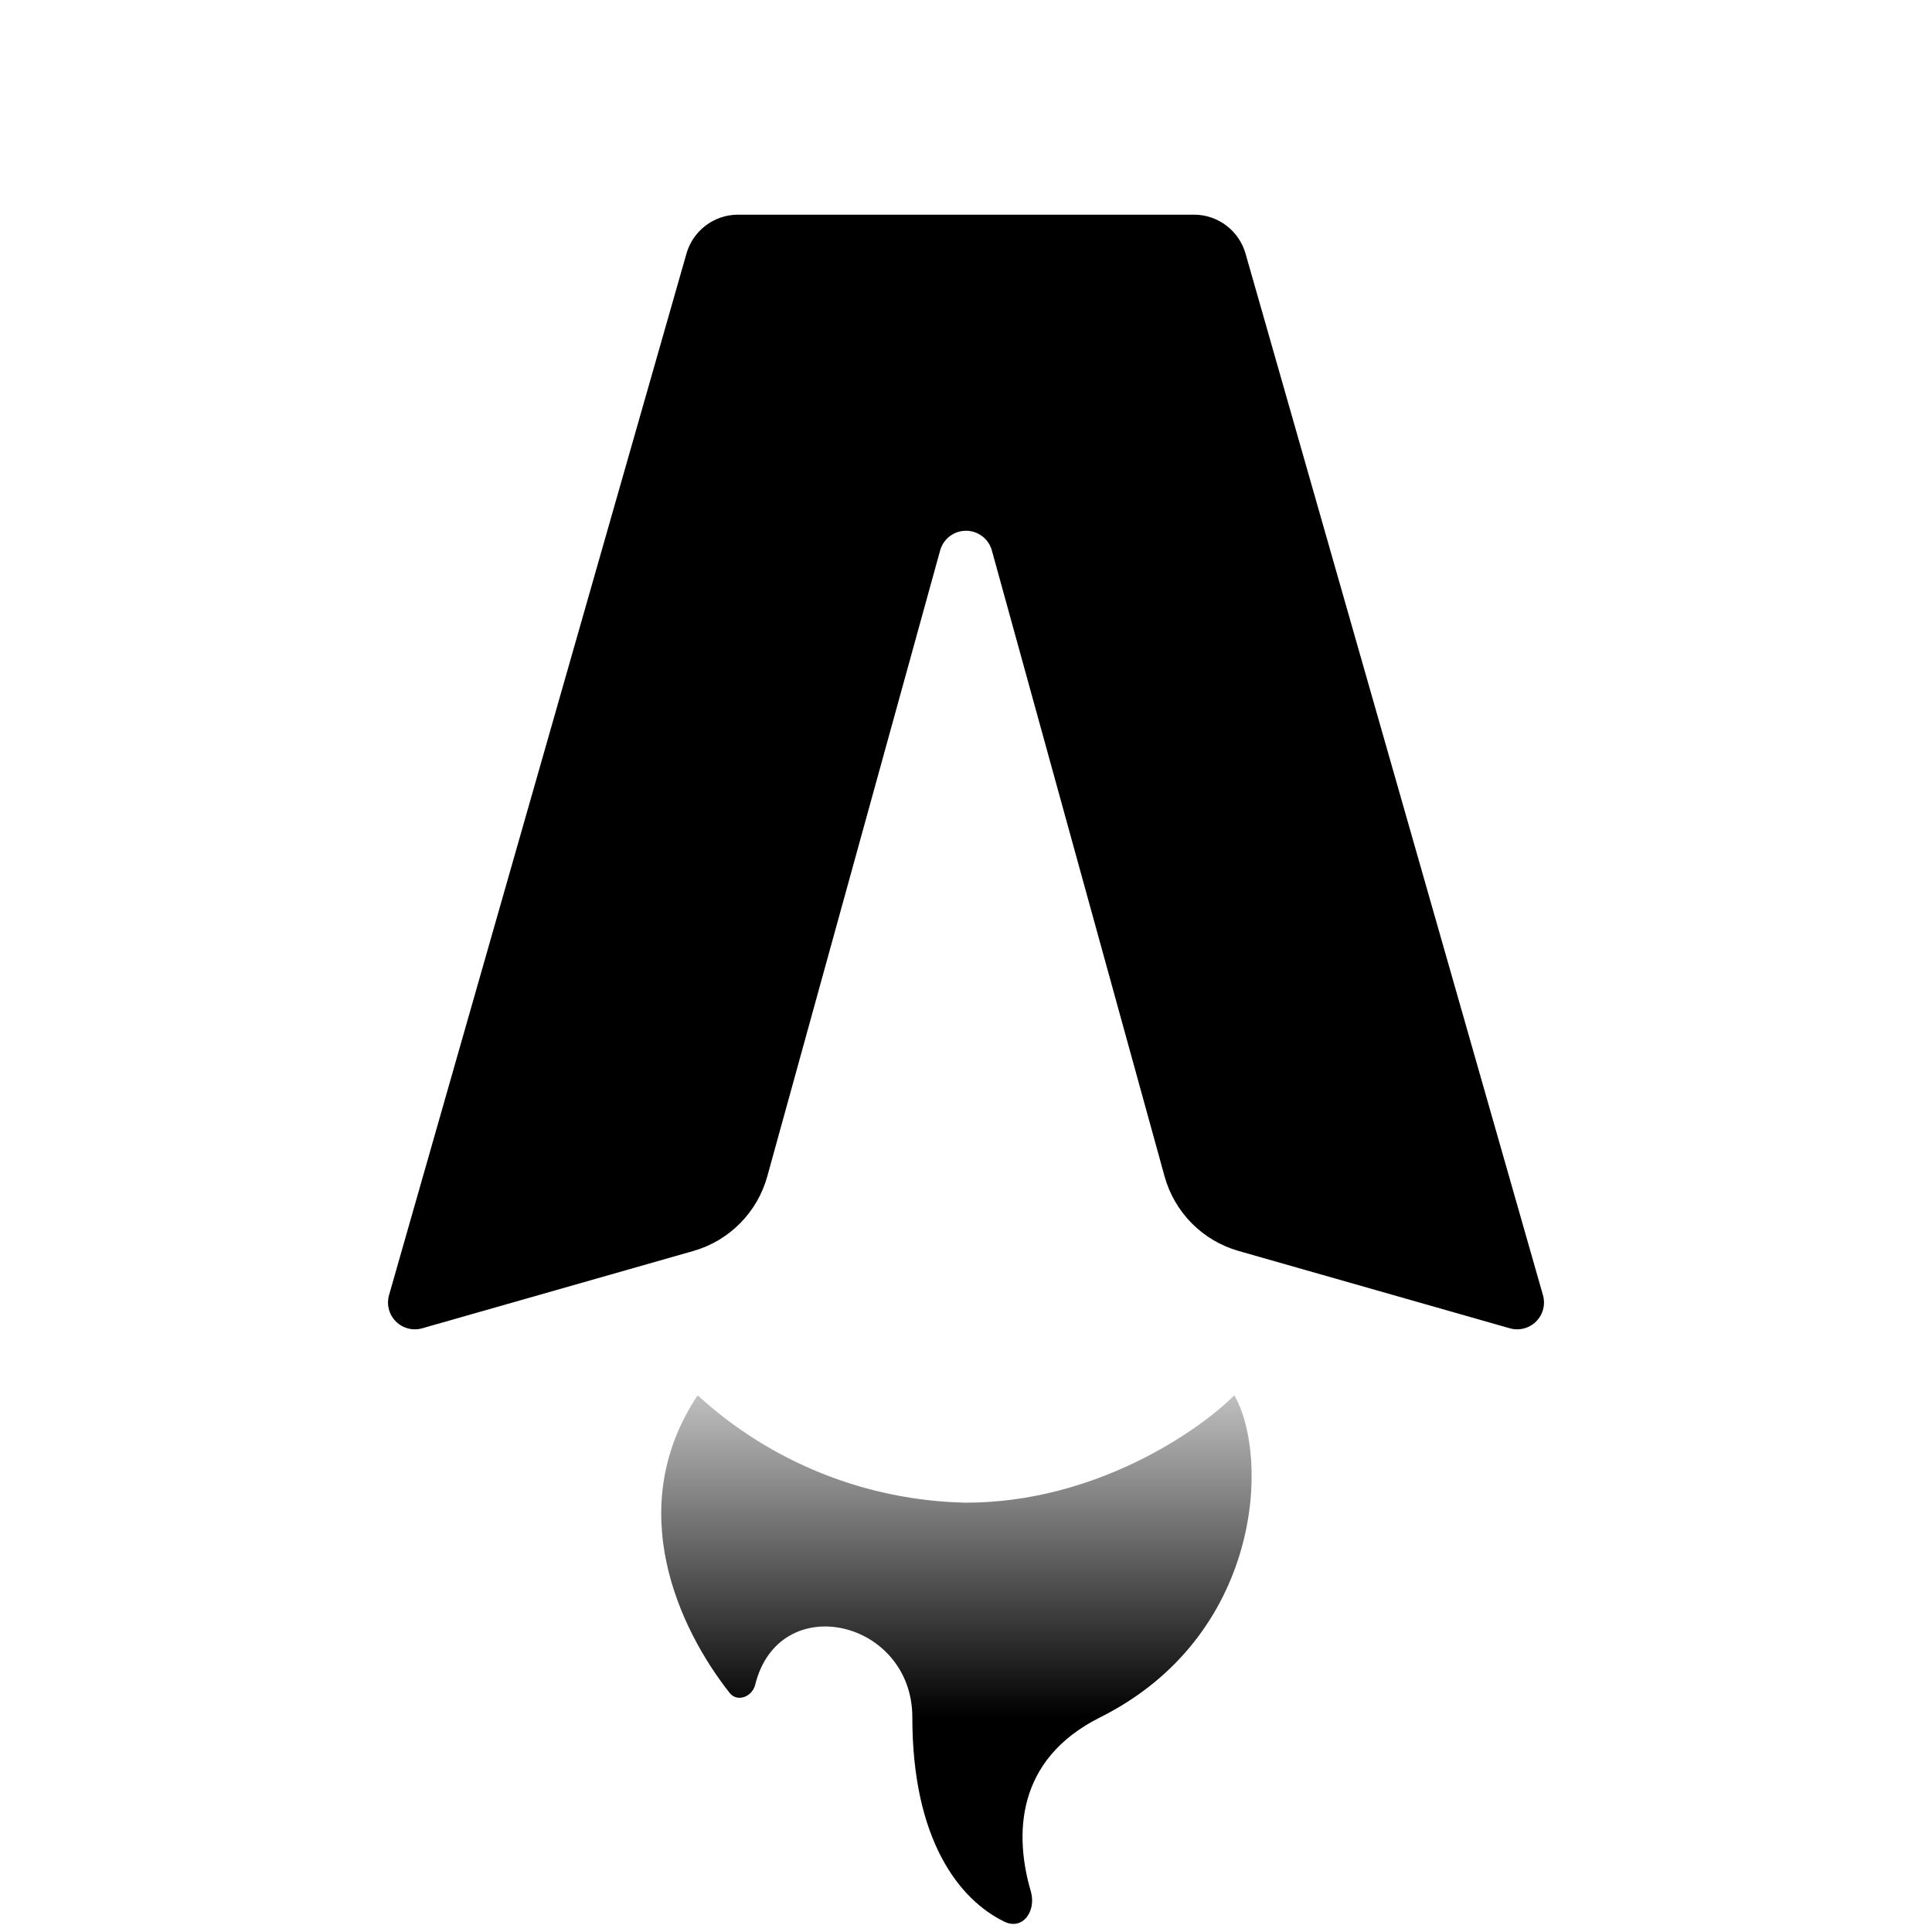
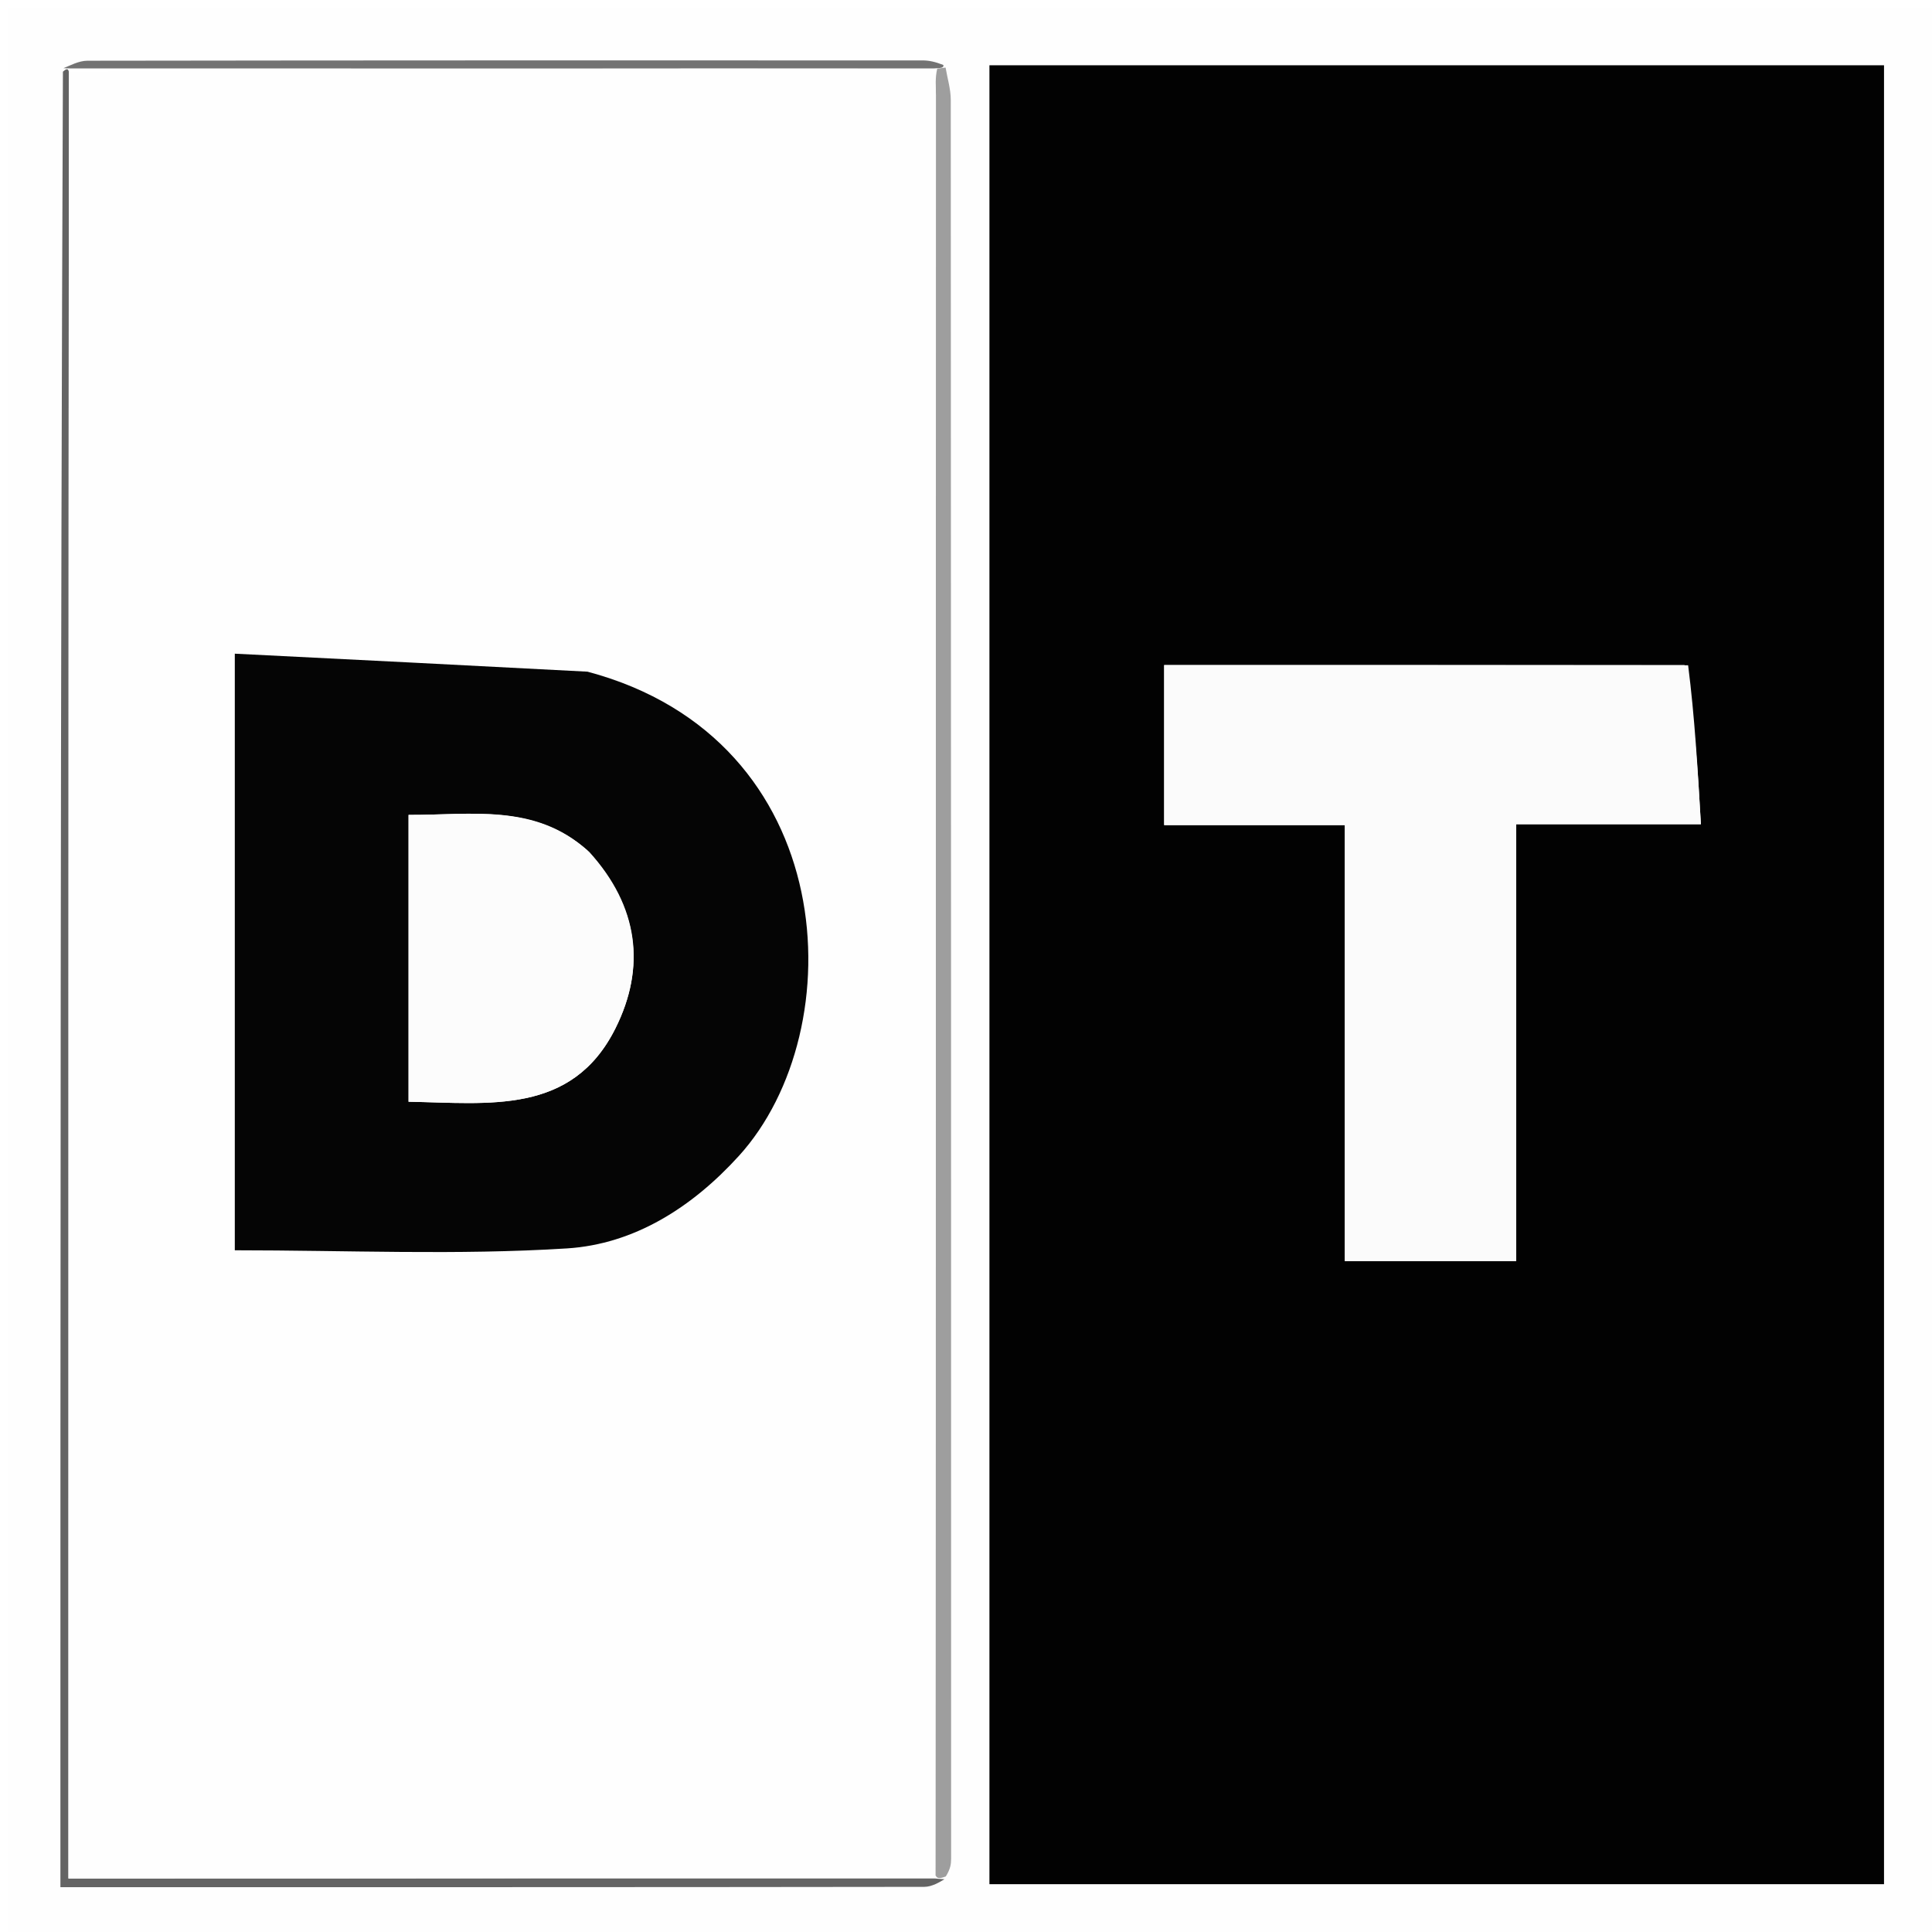
- <svg xmlns="http://www.w3.org/2000/svg" fill="none" viewBox="0 0 36 36">
-   <path fill="#000" d="M22.25 4h-8.5a1 1 0 0 0-.96.73l-5.54 19.4a.5.5 0 0 0 .62.62l5.05-1.44a2 2 0 0 0 1.38-1.4l3.22-11.66a.5.5 0 0 1 .96 0l3.22 11.67a2 2 0 0 0 1.38 1.39l5.05 1.44a.5.5 0 0 0 .62-.62l-5.54-19.4a1 1 0 0 0-.96-.73Z" />
-   <path fill="url(#gradient)" d="M18 28a7.63 7.63 0 0 1-5-2c-1.4 2.1-.35 4.35.6 5.55.14.17.41.07.47-.15.44-1.8 2.93-1.22 2.93.6 0 2.28.87 3.4 1.72 3.81.34.16.59-.2.49-.56-.31-1.05-.29-2.46 1.29-3.25 3-1.5 3.17-4.83 2.5-6-.67.67-2.6 2-5 2Z" />
-   <defs>
-     <linearGradient id="gradient" x1="16" x2="16" y1="32" y2="24" gradientUnits="userSpaceOnUse">
-       <stop stop-color="#000" />
-       <stop offset="1" stop-color="#000" stop-opacity="0" />
-     </linearGradient>
-   </defs>
-   <style>
-     @media (prefers-color-scheme:dark){:root{filter:invert(100%)}}
-   </style>
+ <svg xmlns="http://www.w3.org/2000/svg" version="1.1" id="Layer_1" x="0px" y="0px" width="100%" viewBox="0 0 256 256" enable-background="new 0 0 256 256" xml:space="preserve">
+   <path fill="#FEFEFE" opacity="1" stroke="none" d=" M1,89   C1,59.333 1,30.167 1,1   C86.333,1 171.667,1 257,1   C257,86.333 257,171.667 257,257   C171.667,257 86.333,257 1,257   C1,201.167 1,145.333 1,89  M8.004,9.948   C8.004,89.923 8.004,169.899 8.004,250.061   C46.596,250.061 84.53,250.07 122.465,250.018   C123.5,250.017 124.533,249.37 125.924,248.28   C125.96,247.617 126.027,246.953 126.027,246.289   C126.025,168.605 126.022,90.92 125.982,13.235   C125.982,11.808 125.534,10.382 124.72,8.268   C123.899,8.177 123.078,8.006 122.257,8.006   C85.365,7.996 48.473,7.991 11.581,8.047   C10.437,8.048 9.294,8.684 8.004,9.948  M131.105,153.5   C131.105,185.575 131.105,217.651 131.105,249.662   C171.102,249.662 210.352,249.662 249.642,249.662   C249.642,169.163 249.642,88.936 249.642,8.649   C210.019,8.649 170.662,8.649 131.105,8.649   C131.105,56.87 131.105,104.685 131.105,153.5  z" />
+   <path fill="#020202" opacity="1" stroke="none" d=" M131.105,153   C131.105,104.685 131.105,56.87 131.105,8.649   C170.662,8.649 210.019,8.649 249.642,8.649   C249.642,88.936 249.642,169.163 249.642,249.662   C210.352,249.662 171.102,249.662 131.105,249.662   C131.105,217.651 131.105,185.575 131.105,153  M223.211,88.124   C200.28,88.124 177.35,88.124 154.259,88.124   C154.259,95.385 154.259,102.124 154.259,109.332   C162.243,109.332 169.987,109.332 178.178,109.332   C178.178,128.875 178.178,147.951 178.178,167.099   C185.901,167.099 193.161,167.099 200.907,167.099   C200.907,147.804 200.907,128.74 200.907,109.215   C209.124,109.215 216.866,109.215 225.379,109.215   C224.954,101.873 224.558,95.029 223.211,88.124  z" />
+   <path fill="#9E9E9E" opacity="1" stroke="none" d=" M125.295,8.955   C125.534,10.382 125.982,11.808 125.982,13.235   C126.022,90.92 126.025,168.605 126.027,246.289   C126.027,246.953 125.96,247.617 125.326,248.637   C124.45,248.965 124.172,248.936 123.944,248.447   C124.003,169.535 124.013,91.082 124.013,12.63   C124.013,11.468 123.89,10.305 124.191,9.092   C124.804,9.013 125.049,8.984 125.295,8.955  z" />
+   <path fill="#646464" opacity="1" stroke="none" d=" M123.894,248.907   C124.172,248.936 124.45,248.965 125.148,249.009   C124.533,249.37 123.5,250.017 122.465,250.018   C84.53,250.07 46.596,250.061 8.004,250.061   C8.004,169.899 8.004,89.923 8.337,9.498   C8.843,9.053 9.016,9.058 9.129,9.524   C9.068,89.539 9.068,169.093 9.068,248.907   C47.68,248.907 85.787,248.907 123.894,248.907  z" />
+   <path fill="#737373" opacity="1" stroke="none" d=" M9.189,9.063   C9.016,9.058 8.843,9.053 8.41,9.036   C9.294,8.684 10.437,8.048 11.581,8.047   C48.473,7.991 85.365,7.996 122.257,8.006   C123.078,8.006 123.899,8.177 125.007,8.611   C125.049,8.984 124.804,9.013 123.736,9.065   C85.005,9.08 47.097,9.071 9.189,9.063  z" />
+   <path fill="#FBFBFB" opacity="1" stroke="none" d=" M223.686,88.154   C224.558,95.029 224.954,101.873 225.379,109.215   C216.866,109.215 209.124,109.215 200.907,109.215   C200.907,128.74 200.907,147.804 200.907,167.099   C193.161,167.099 185.901,167.099 178.178,167.099   C178.178,147.951 178.178,128.875 178.178,109.332   C169.987,109.332 162.243,109.332 154.259,109.332   C154.259,102.124 154.259,95.385 154.259,88.124   C177.35,88.124 200.28,88.124 223.686,88.154  z" />
+   <path fill="#FEFEFE" opacity="1" stroke="none" d=" M9.129,9.524   C47.097,9.071 85.005,9.08 123.369,9.115   C123.89,10.305 124.013,11.468 124.013,12.63   C124.013,91.082 124.003,169.535 123.944,248.447   C85.787,248.907 47.68,248.907 9.068,248.907   C9.068,169.093 9.068,89.539 9.129,9.524  M77.441,88.934   C62.054,88.164 46.668,87.394 31.113,86.616   C31.113,113.968 31.113,140.065 31.113,165.669   C45.939,165.669 60.581,166.337 75.122,165.421   C84.044,164.859 91.711,159.981 97.909,153.16   C113.079,136.465 111.499,97.959 77.441,88.934  z" />
+   <path fill="#050505" opacity="1" stroke="none" d=" M77.847,89   C111.499,97.959 113.079,136.465 97.909,153.16   C91.711,159.981 84.044,164.859 75.122,165.421   C60.581,166.337 45.939,165.669 31.113,165.669   C31.113,140.065 31.113,113.968 31.113,86.616   C46.668,87.394 62.054,88.164 77.847,89  M77.808,112.658   C70.824,106.392 62.391,108.027 54.136,107.978   C54.136,120.852 54.136,133.37 54.136,145.985   C64.743,146.162 75.788,147.795 81.552,136.258   C85.585,128.184 84.656,120.124 77.808,112.658  z" />
+   <path fill="#FCFCFC" opacity="1" stroke="none" d=" M78.088,112.896   C84.656,120.124 85.585,128.184 81.552,136.258   C75.788,147.795 64.743,146.162 54.136,145.985   C54.136,133.37 54.136,120.852 54.136,107.978   C62.391,108.027 70.824,106.392 78.088,112.896  z" />
</svg>
